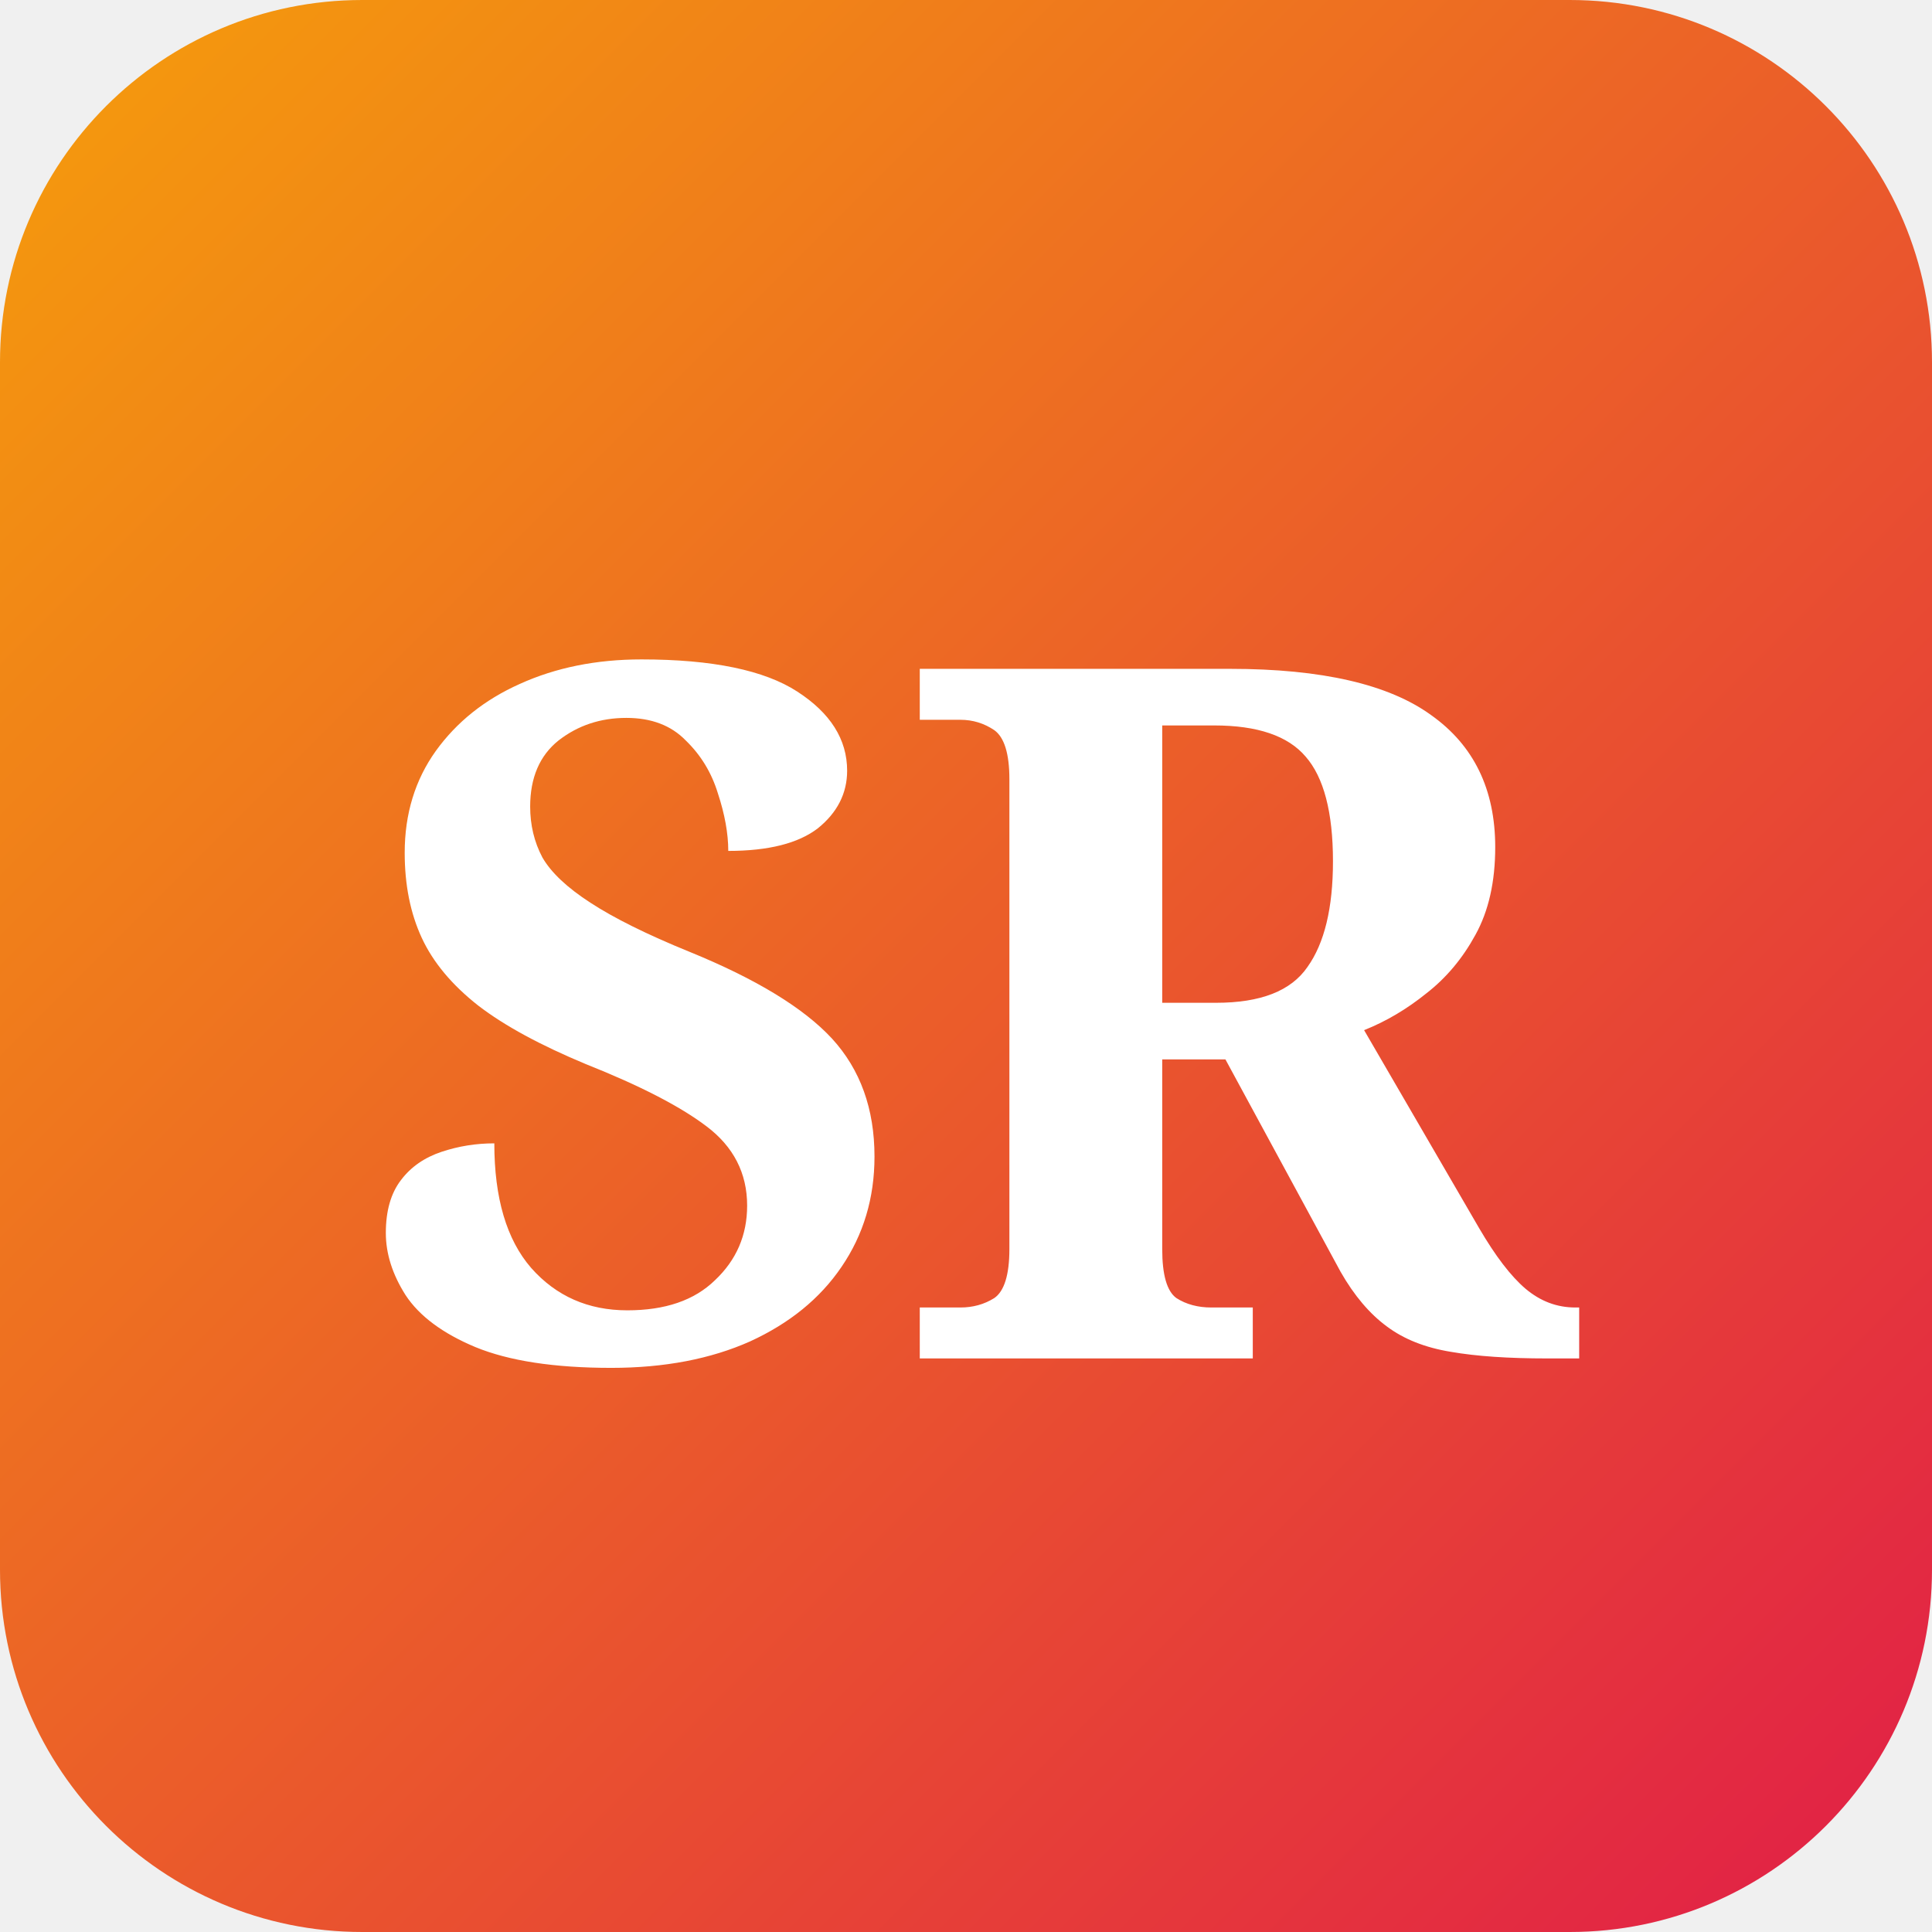
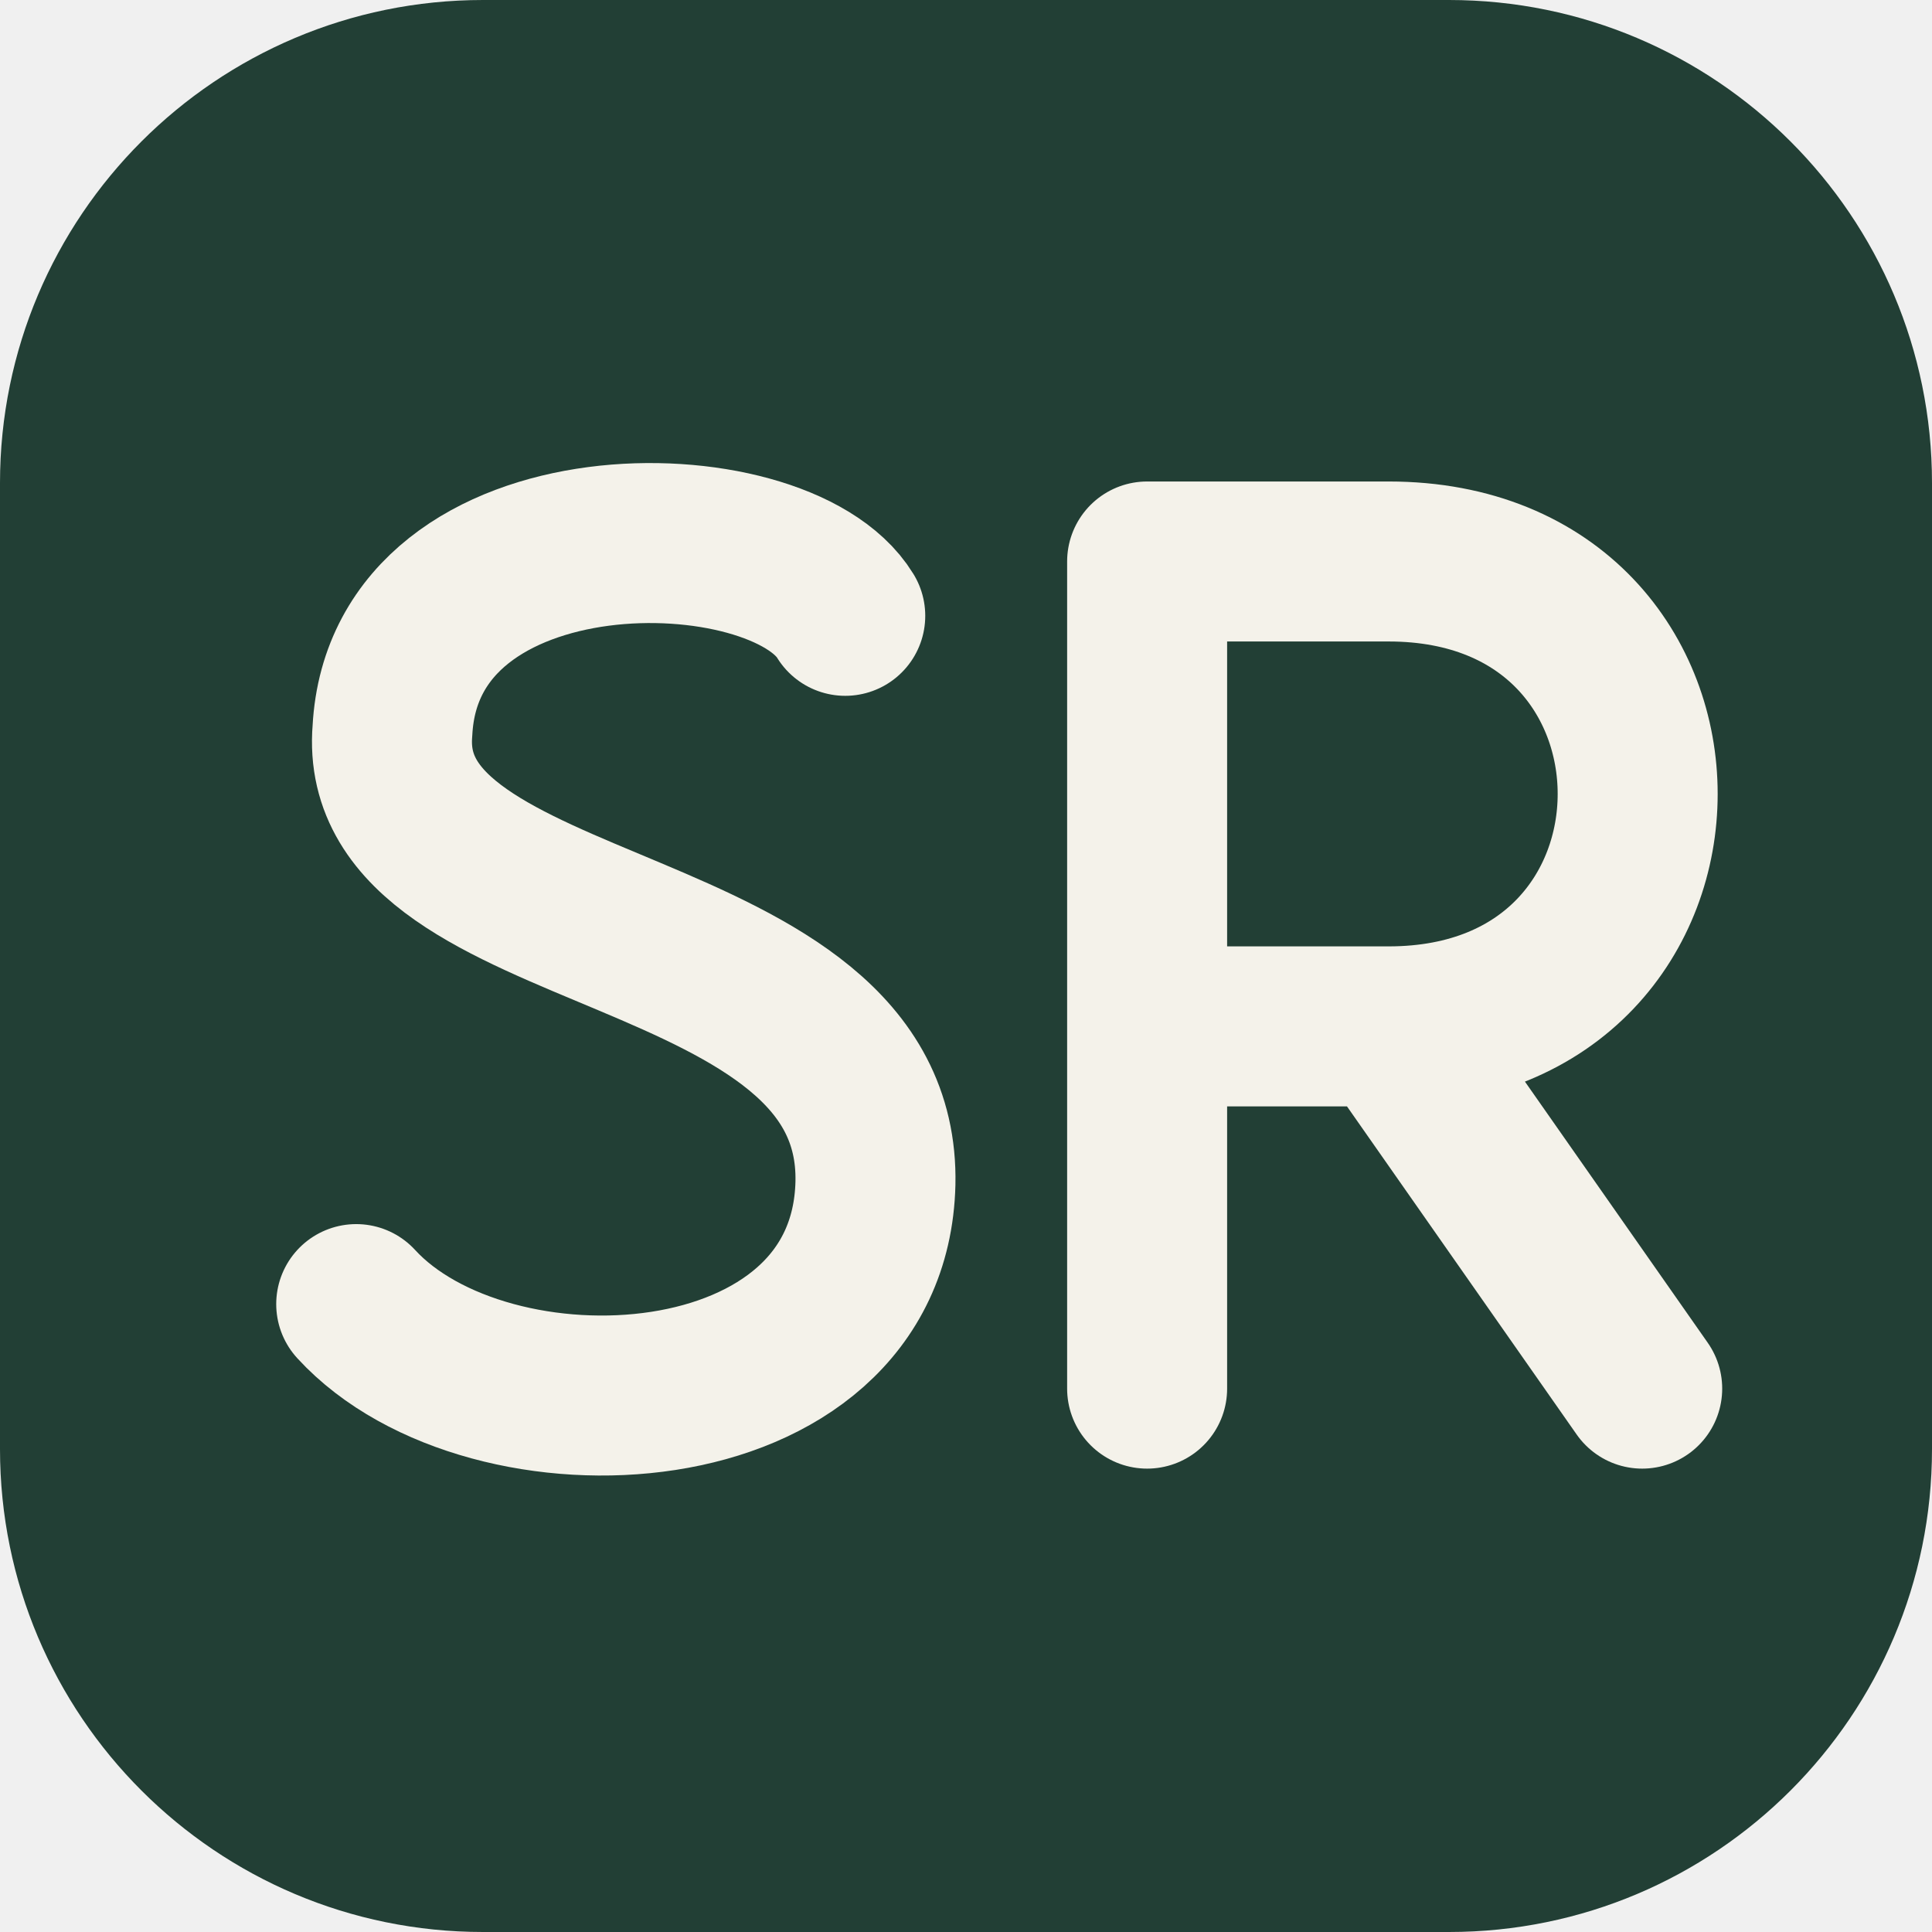
<svg xmlns="http://www.w3.org/2000/svg" viewBox="0 0 32 32">
-   <defs>
-     <linearGradient id="bg" x1="0" y1="0" x2="1" y2="1">
-       <stop offset="0%" stop-color="#f59e0b" />
-       <stop offset="100%" stop-color="#e11d48" />
-     </linearGradient>
-   </defs>
-   <rect width="32" height="32" rx="6" fill="url(#bg)" />
-   <text x="16" y="22.5" text-anchor="middle" font-family="Georgia, serif" font-size="16" font-weight="bold" fill="#fff" letter-spacing="-0.5">SR</text>
+   <style>.tile{fill:#223f35}.letters{stroke:#f4f2ea}@media(prefers-color-scheme:dark){.tile{fill:#dce8b4}.letters{stroke:#223f35}}</style>
+   <rect class="tile" width="32" height="32" rx="8" />
+   <g class="letters" fill="none" stroke-width="2.65" stroke-linecap="round" stroke-linejoin="round">
+     <path d="M14 10.2C12.9 8.4 6.7 8.3 6.5 12.1C6.2 15.7 14.6 15.1 14.5 19.6C14.4 23.7 8.1 24 5.9 21.6" />
+     <path d="M19 23V9.3H23C28.5 9.3 28.5 17 23 17H19M23 17L27.2 23" />
+   </g>
</svg>
